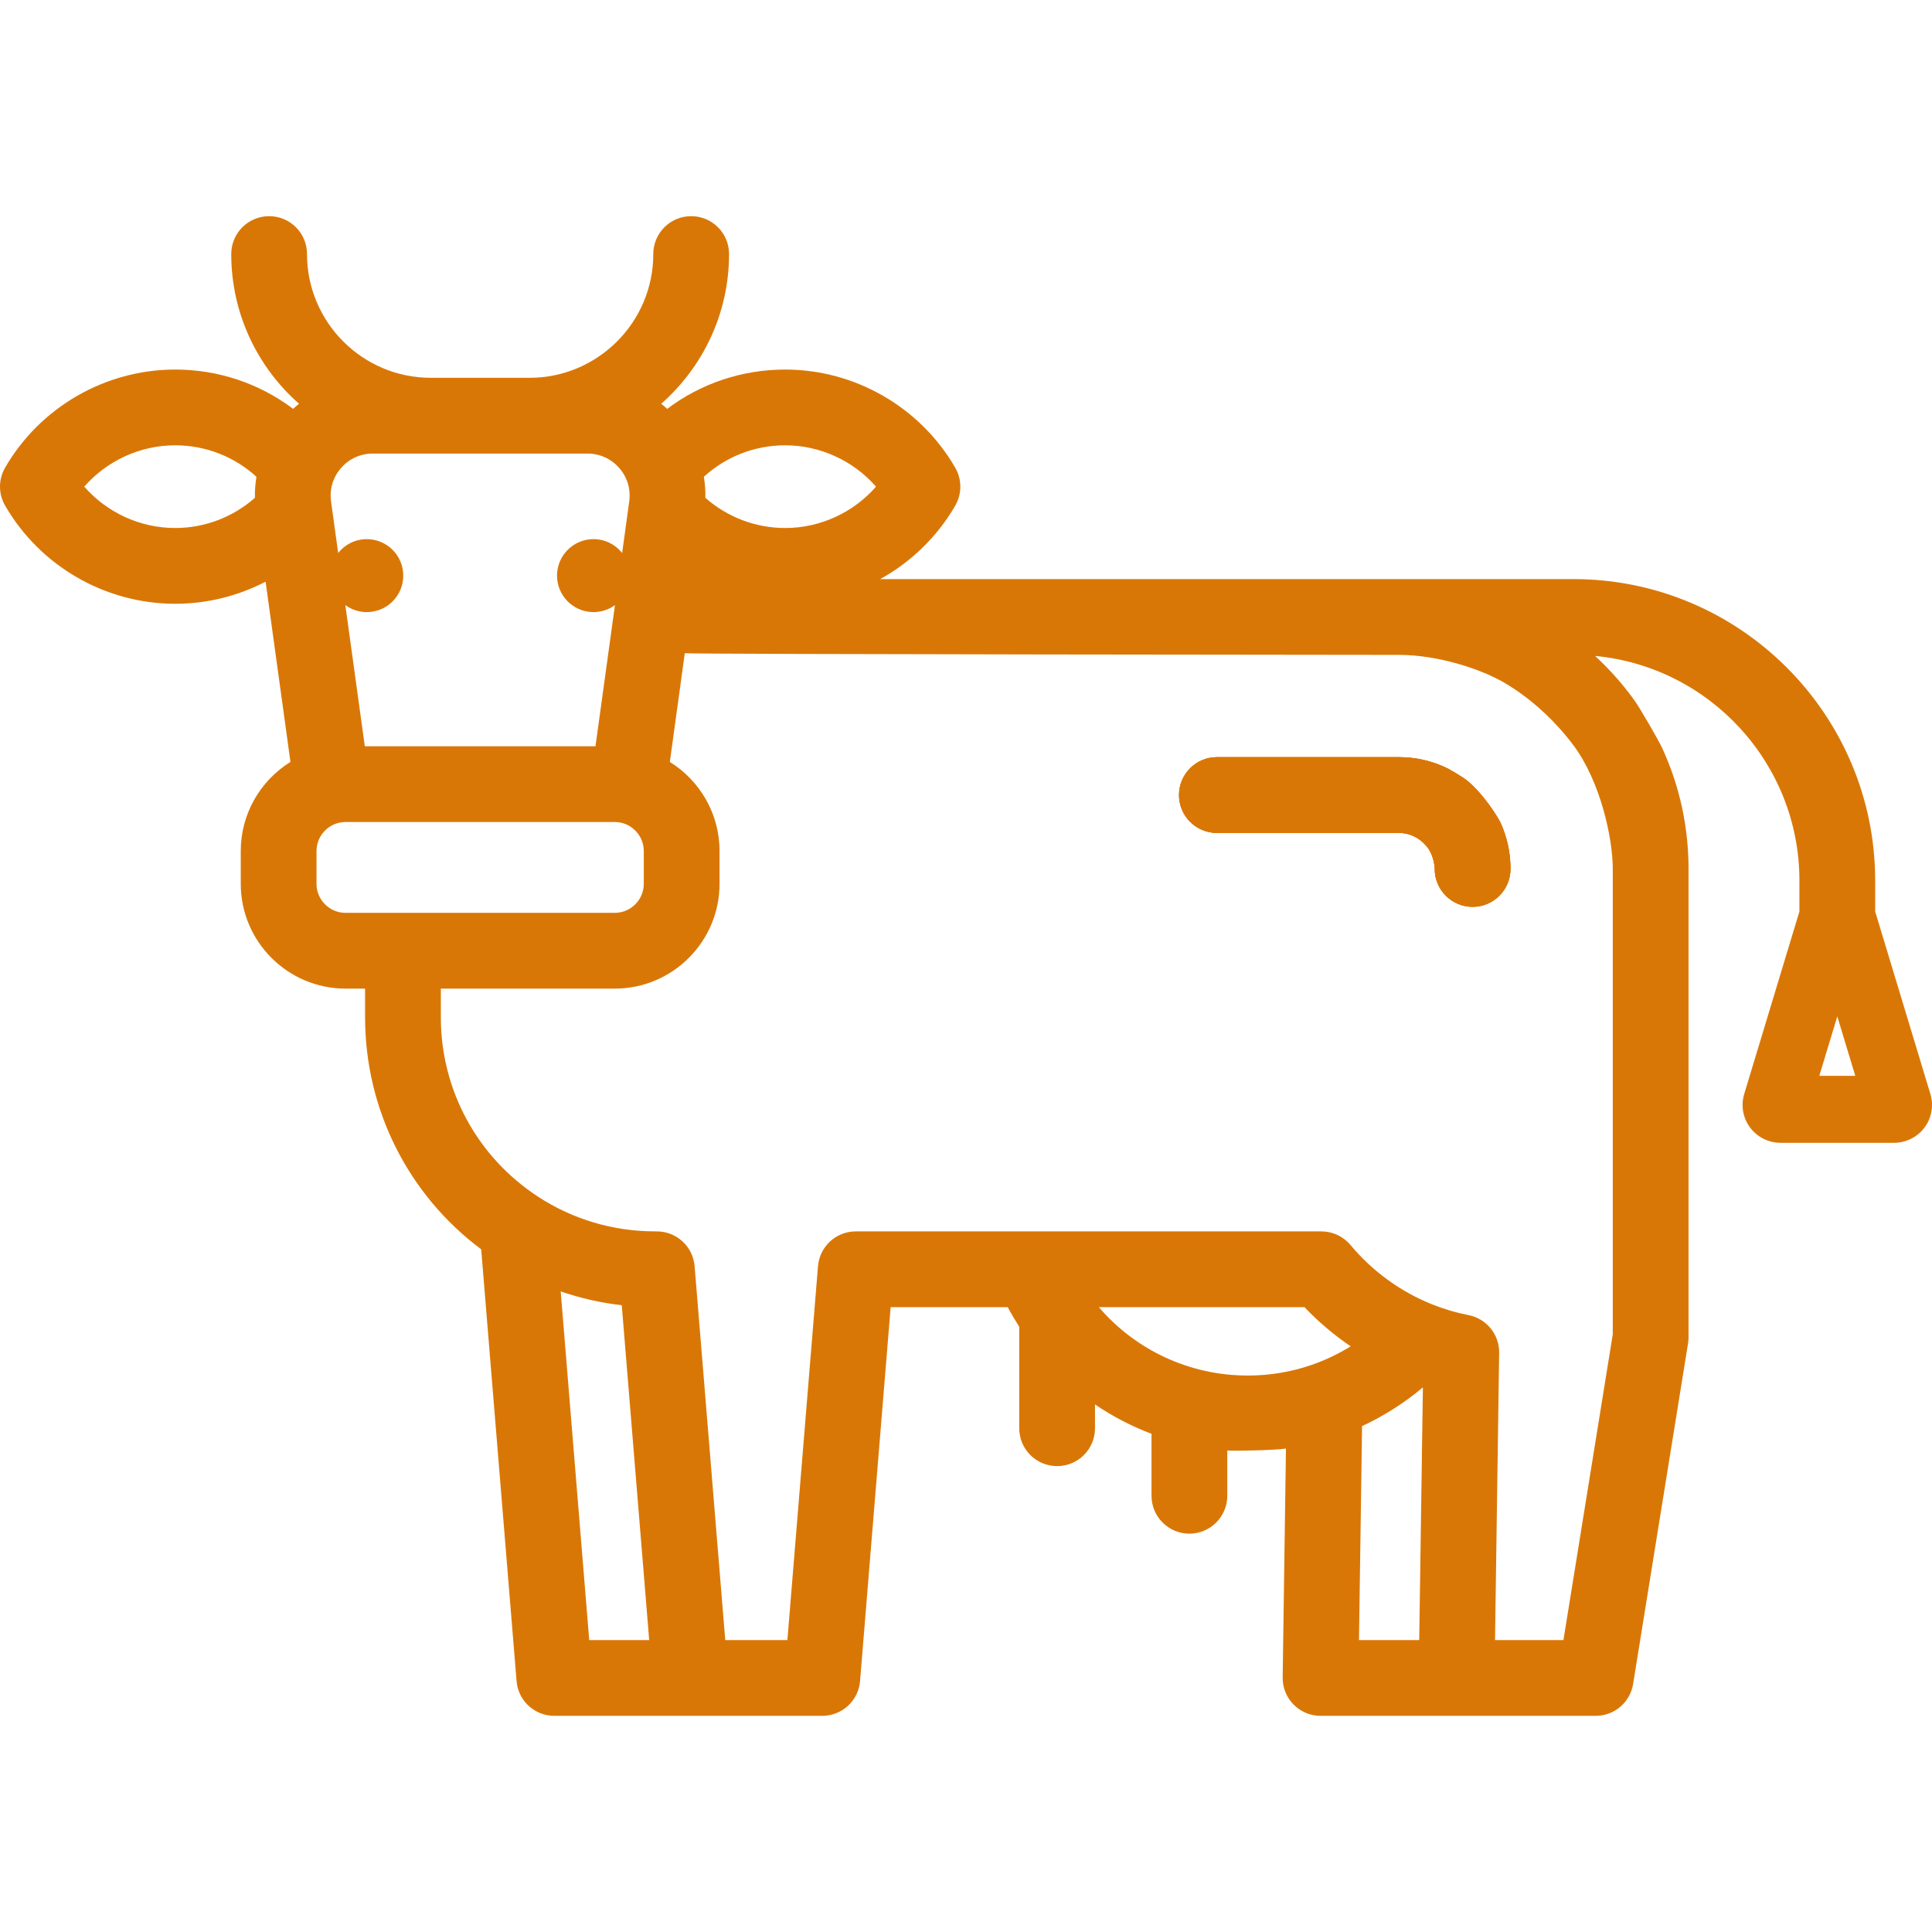
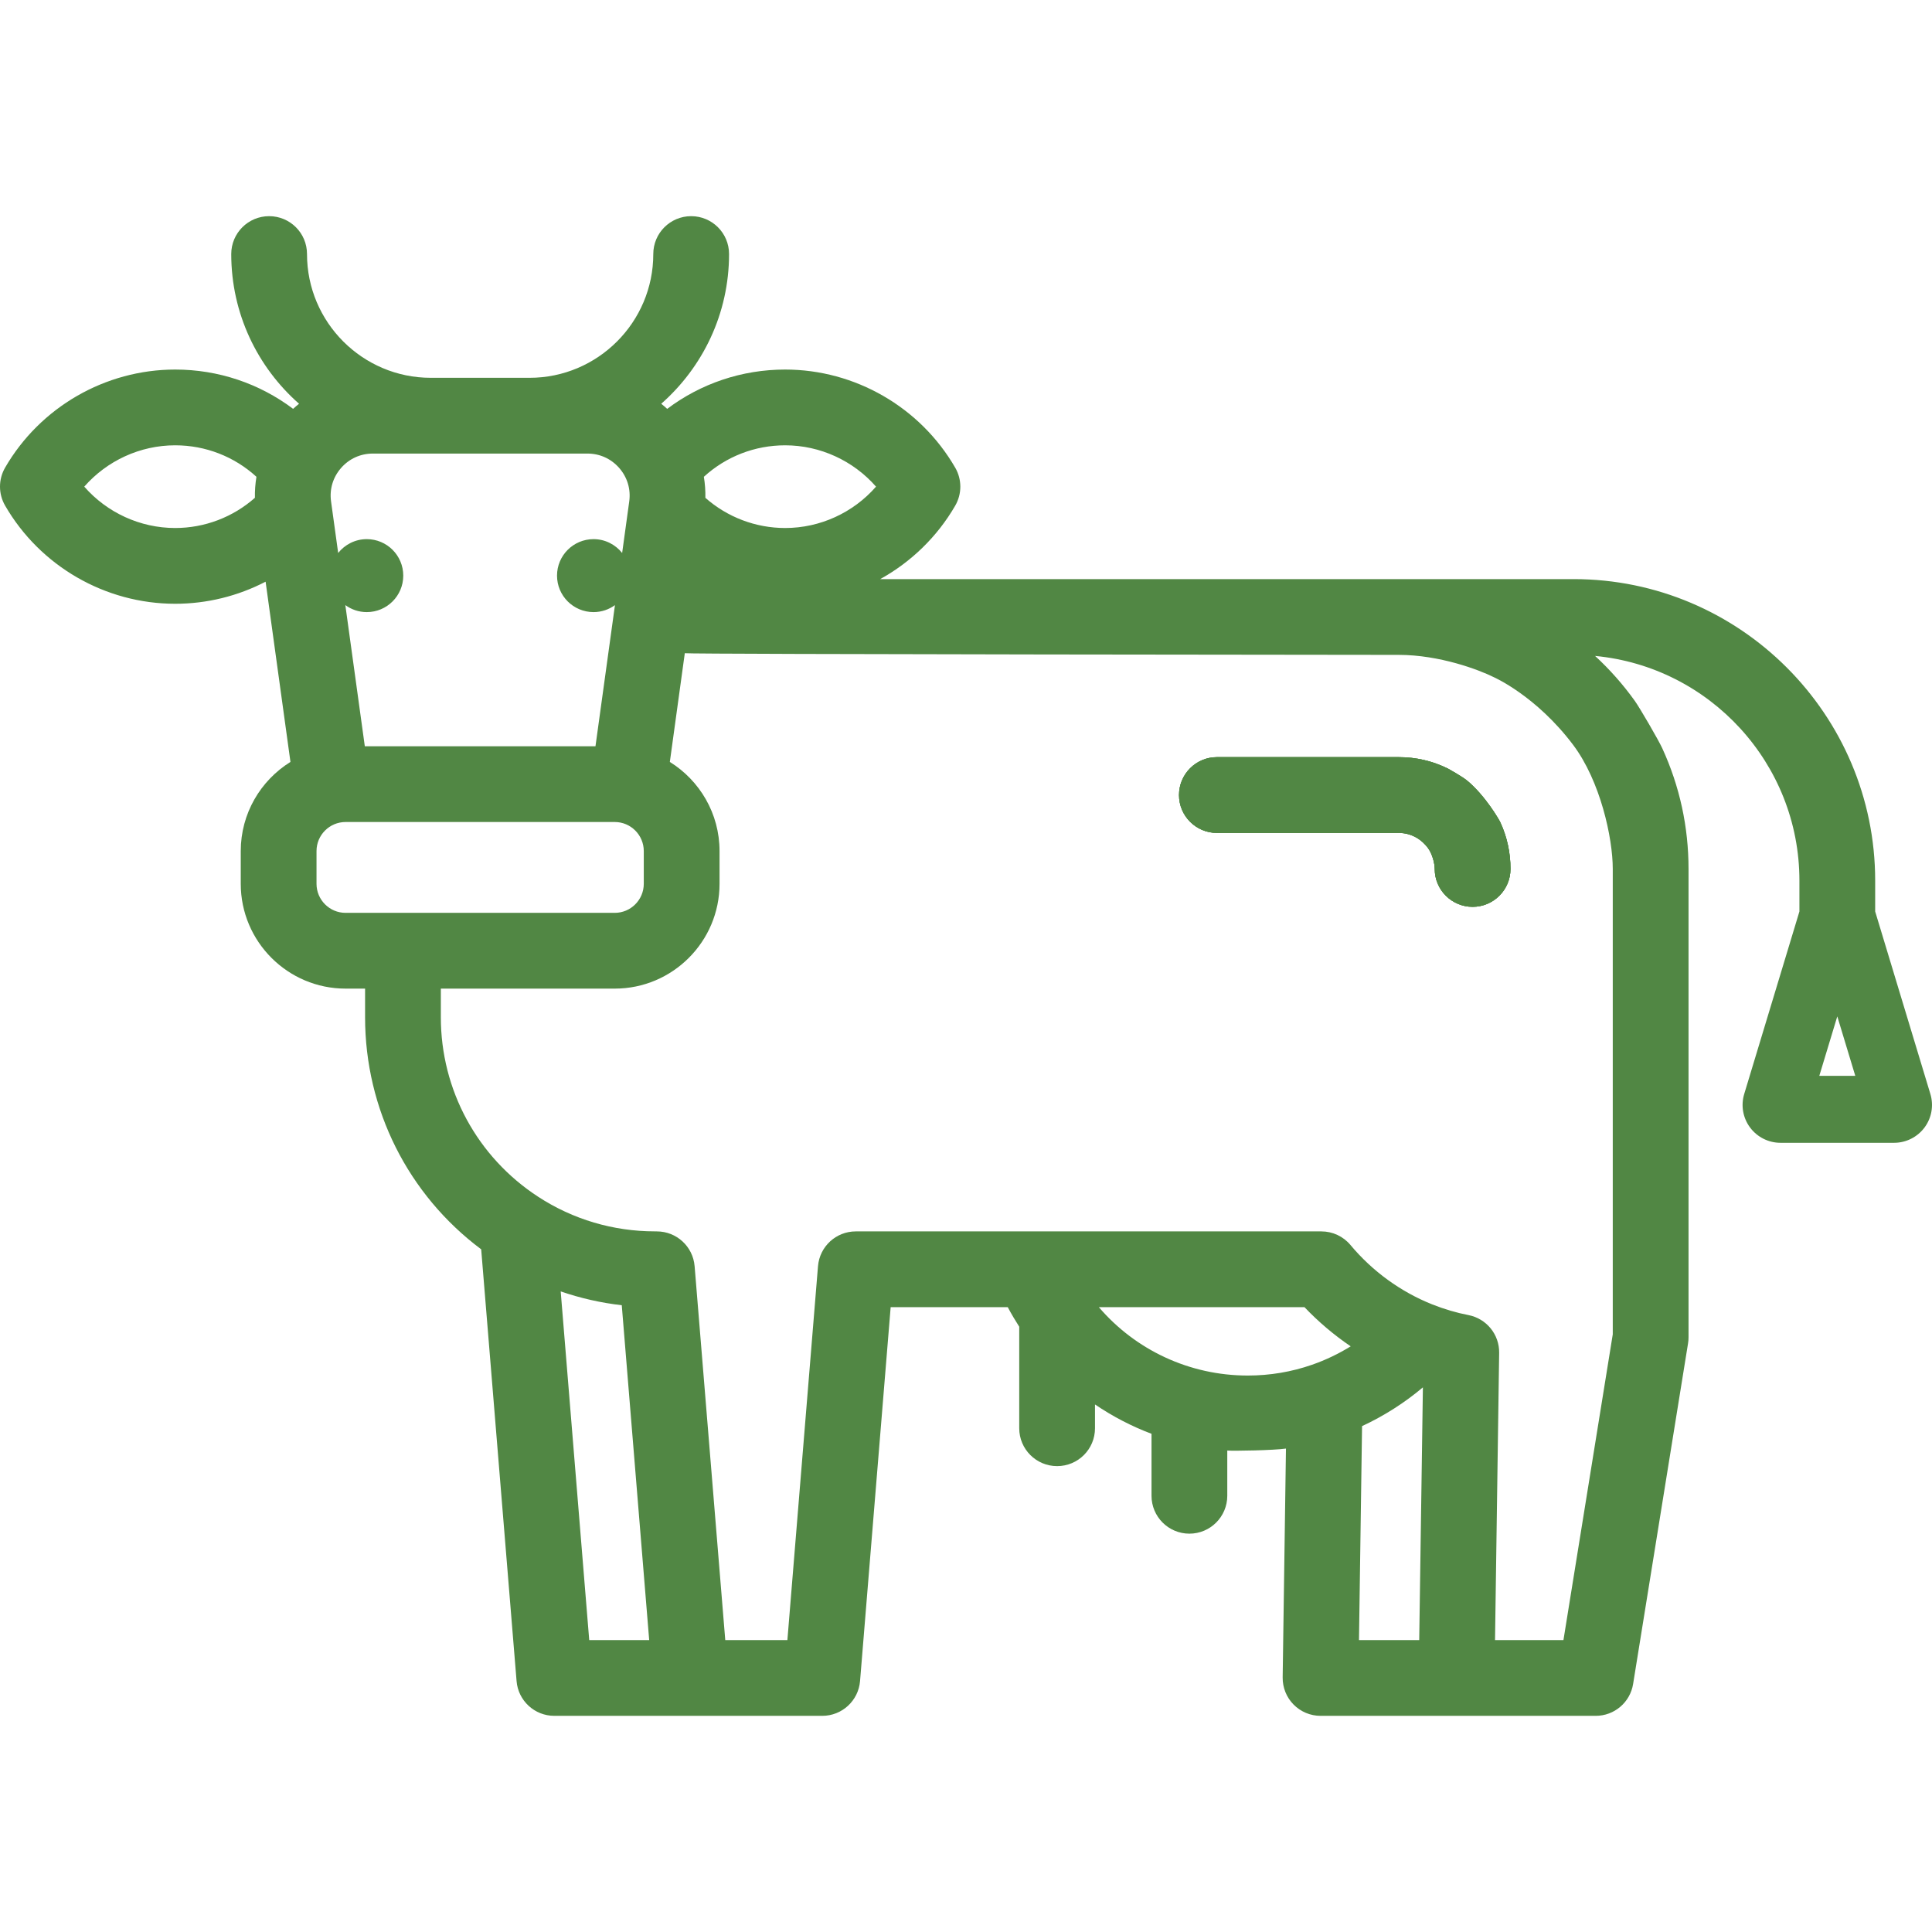
- <svg xmlns="http://www.w3.org/2000/svg" fill="#d97706" height="800px" width="800px" version="1.1" id="Layer_1" viewBox="0 0 511.999 511.999" xml:space="preserve">
+ <svg xmlns="http://www.w3.org/2000/svg" fill="#518744" height="800px" width="800px" version="1.1" id="Layer_1" viewBox="0 0 511.999 511.999" xml:space="preserve">
  <g id="SVGRepo_bgCarrier" stroke-width="0" />
  <g id="SVGRepo_tracerCarrier" stroke-linecap="round" stroke-linejoin="round" />
  <g id="SVGRepo_iconCarrier">
    <g>
      <g>
        <path d="M397.623,217.971c-0.351-0.793-4.026-7.088-8.714-11.013c-1.436-1.205-5.14-3.243-5.14-3.243 c-4.066-2.028-8.473-3.062-13.091-3.062H322.49c-5.542,0-10.039,4.498-10.039,10.039c0,5.542,4.498,10.039,10.039,10.039h48.188 c3.704,0,6.335,2.058,7.76,4.016c1.175,1.606,1.777,4.106,1.777,5.532c0,5.542,4.497,10.039,10.039,10.039 c5.542,0,10.039-4.497,10.039-10.039C400.293,225.972,399.389,221.816,397.623,217.971z" />
      </g>
    </g>
    <g id="SVGCleanerId_0">
      <g>
        <path d="M397.623,217.971c-0.351-0.793-4.026-7.088-8.714-11.013c-1.436-1.205-5.14-3.243-5.14-3.243 c-4.066-2.028-8.473-3.062-13.091-3.062H322.49c-5.542,0-10.039,4.498-10.039,10.039c0,5.542,4.498,10.039,10.039,10.039h48.188 c3.704,0,6.335,2.058,7.76,4.016c1.175,1.606,1.777,4.106,1.777,5.532c0,5.542,4.497,10.039,10.039,10.039 c5.542,0,10.039-4.497,10.039-10.039C400.293,225.972,399.388,221.816,397.623,217.971z" />
      </g>
    </g>
    <g>
      <g>
        <path d="M511.567,289.912l-14.627-48.359v-8.172c0-44.062-35.85-79.911-79.901-79.911H233.262 c8.142-4.508,15.089-11.174,19.888-19.476c1.797-3.112,1.797-6.947-0.01-10.059c-9.286-16.043-26.553-26.001-45.066-26.001 c-11.455,0-22.347,3.704-31.262,10.421c-0.512-0.472-1.034-0.924-1.576-1.355c11.013-9.698,17.97-23.893,17.97-39.675 c0-5.552-4.497-10.039-10.039-10.039s-10.039,4.487-10.039,10.039c0,18.081-14.717,32.798-32.798,32.798h-26.172 c-18.08,0-32.798-14.717-32.798-32.798c0-5.552-4.487-10.039-10.039-10.039c-5.542,0-10.039,4.487-10.039,10.039 c0,15.792,6.957,29.987,17.97,39.675c-0.542,0.432-1.064,0.873-1.576,1.345c-8.915-6.706-19.807-10.411-31.252-10.411 c-18.522,0-35.8,9.969-45.076,26.001c-1.797,3.112-1.797,6.937,0,10.049c9.276,16.053,26.543,26.021,45.076,26.021 c8.433,0,16.635-2.048,23.963-5.853l6.586,47.766c-7.901,4.909-13.171,13.663-13.171,23.622v8.674 c0,15.32,12.459,27.778,27.778,27.778h5.17v7.6c0,24.385,11.414,47.013,30.77,61.49l9.377,114.416 c0.422,5.21,4.779,9.216,9.999,9.216h71.017c5.23,0,9.577-4.006,10.009-9.216l8.112-99.086h31.031 c0.944,1.777,1.968,3.504,3.042,5.18v26.905c0,5.552,4.497,10.039,10.039,10.039c5.552,0,10.039-4.487,10.039-10.039v-6.305 c4.658,3.162,9.678,5.783,14.978,7.78v16.424c0,5.542,4.487,10.039,10.039,10.039c5.542,0,10.039-4.498,10.039-10.039V384.41 c1.797,0.13,12.218-0.05,15.551-0.522l-0.873,60.646c-0.03,2.69,1.004,5.281,2.891,7.188c1.887,1.917,4.467,2.992,7.148,2.992 h72.924c4.929,0,9.126-3.574,9.909-8.443l14.557-90.262c0.09-0.532,0.13-1.064,0.13-1.596V230.279 c0-11.143-2.339-21.905-6.957-31.975c-0.994-2.179-5.933-10.672-7.278-12.559c-3.102-4.337-6.636-8.322-10.531-11.916 c30.338,2.861,54.151,28.471,54.151,59.552v8.172l-14.627,48.359c-0.924,3.042-0.351,6.335,1.546,8.885 c1.897,2.55,4.879,4.056,8.061,4.056h30.117c3.172,0,6.164-1.506,8.061-4.056C511.917,296.246,512.489,292.954,511.567,289.912z M67.556,131.916c-5.793,5.13-13.302,8.011-21.132,8.011c-9.296,0-18.081-4.086-24.094-10.963 c6.013-6.867,14.798-10.953,24.094-10.953c8.061,0,15.681,2.992,21.534,8.342C67.656,128.191,67.516,130.049,67.556,131.916z M208.073,118.012c9.286,0,18.07,4.086,24.084,10.953c-6.013,6.877-14.788,10.963-24.084,10.963 c-7.831,0-15.34-2.881-21.142-8.001c0.04-1.877-0.1-3.745-0.402-5.572C192.382,121.003,200.011,118.012,208.073,118.012z M90.374,124.035c2.158-2.47,5.15-3.835,8.433-3.835h56.872c3.283,0,6.274,1.365,8.433,3.835c2.148,2.47,3.092,5.622,2.64,8.864 l-1.877,13.643c-1.787-2.229-4.508-3.664-7.58-3.664c-5.341,0-9.678,4.327-9.678,9.668s4.337,9.668,9.678,9.668 c2.118,0,4.076-0.693,5.672-1.847v0.01l-5.16,37.386H96.678l-5.16-37.396v-0.01c1.596,1.165,3.554,1.857,5.682,1.857 c5.341,0,9.668-4.327,9.668-9.668c0-5.341-4.327-9.668-9.668-9.668c-3.072,0-5.803,1.436-7.58,3.664L87.734,132.9 C87.282,129.657,88.225,126.505,90.374,124.035z M91.58,241.915c-4.247,0-7.7-3.453-7.7-7.7v-8.674c0-4.247,3.453-7.7,7.7-7.7 h71.338c4.237,0,7.69,3.453,7.69,7.7v8.674c0,4.247-3.453,7.7-7.69,7.7H91.58z M156.15,434.636l-7.559-92.4 c5.23,1.797,10.651,3.032,16.183,3.664l7.268,88.736H156.15z M347.708,361.671c-5.431,1.897-11.164,2.861-17.036,2.861 c-15.49,0-29.766-6.796-39.464-18.121H345.7c3.704,3.895,7.82,7.379,12.248,10.38C354.725,358.78,351.292,360.427,347.708,361.671 z M376.108,434.636h-15.962l0.813-56.701c5.793-2.69,11.224-6.144,16.123-10.27L376.108,434.636z M427.399,230.279V353.61 l-13.071,81.026h-18.131l1.094-76.127c0.07-4.859-3.353-9.065-8.132-9.999c-3.192-0.612-6.415-1.566-9.577-2.821 c-8.363-3.333-15.862-8.774-21.695-15.751c-1.907-2.289-4.728-3.604-7.7-3.604H226.787c-5.23,0-9.577,4.006-10.009,9.216 l-8.112,99.086h-16.464l-8.122-99.086c-0.432-5.21-4.779-9.216-10.009-9.216h-0.06c-0.151-0.01-0.311-0.01-0.462-0.01 c-11.033,0-21.725-3.172-30.921-9.166c-16.153-10.521-25.801-28.3-25.801-47.565v-7.6h46.09c15.31,0,27.768-12.459,27.768-27.778 v-8.674c0-9.959-5.271-18.713-13.171-23.622l3.965-28.812c0.924,0.291,189.198,0.442,189.198,0.442 c10.812,0,21.263,3.945,25.198,5.913c0.08,0.04,11.214,4.929,21.012,17.93C424.096,206.958,427.399,222.037,427.399,230.279z M482.132,285.113l4.769-15.761l4.769,15.761H482.132z" />
      </g>
    </g>
    <g>
      <g>
        <path d="M397.623,217.971c-0.351-0.793-4.026-7.088-8.714-11.013c-1.436-1.205-5.14-3.243-5.14-3.243 c-4.066-2.028-8.473-3.062-13.091-3.062H322.49c-5.542,0-10.039,4.498-10.039,10.039c0,5.542,4.498,10.039,10.039,10.039h48.188 c3.704,0,6.335,2.058,7.76,4.016c1.175,1.606,1.777,4.106,1.777,5.532c0,5.542,4.497,10.039,10.039,10.039 c5.542,0,10.039-4.497,10.039-10.039C400.293,225.972,399.388,221.816,397.623,217.971z" />
      </g>
    </g>
  </g>
</svg>
